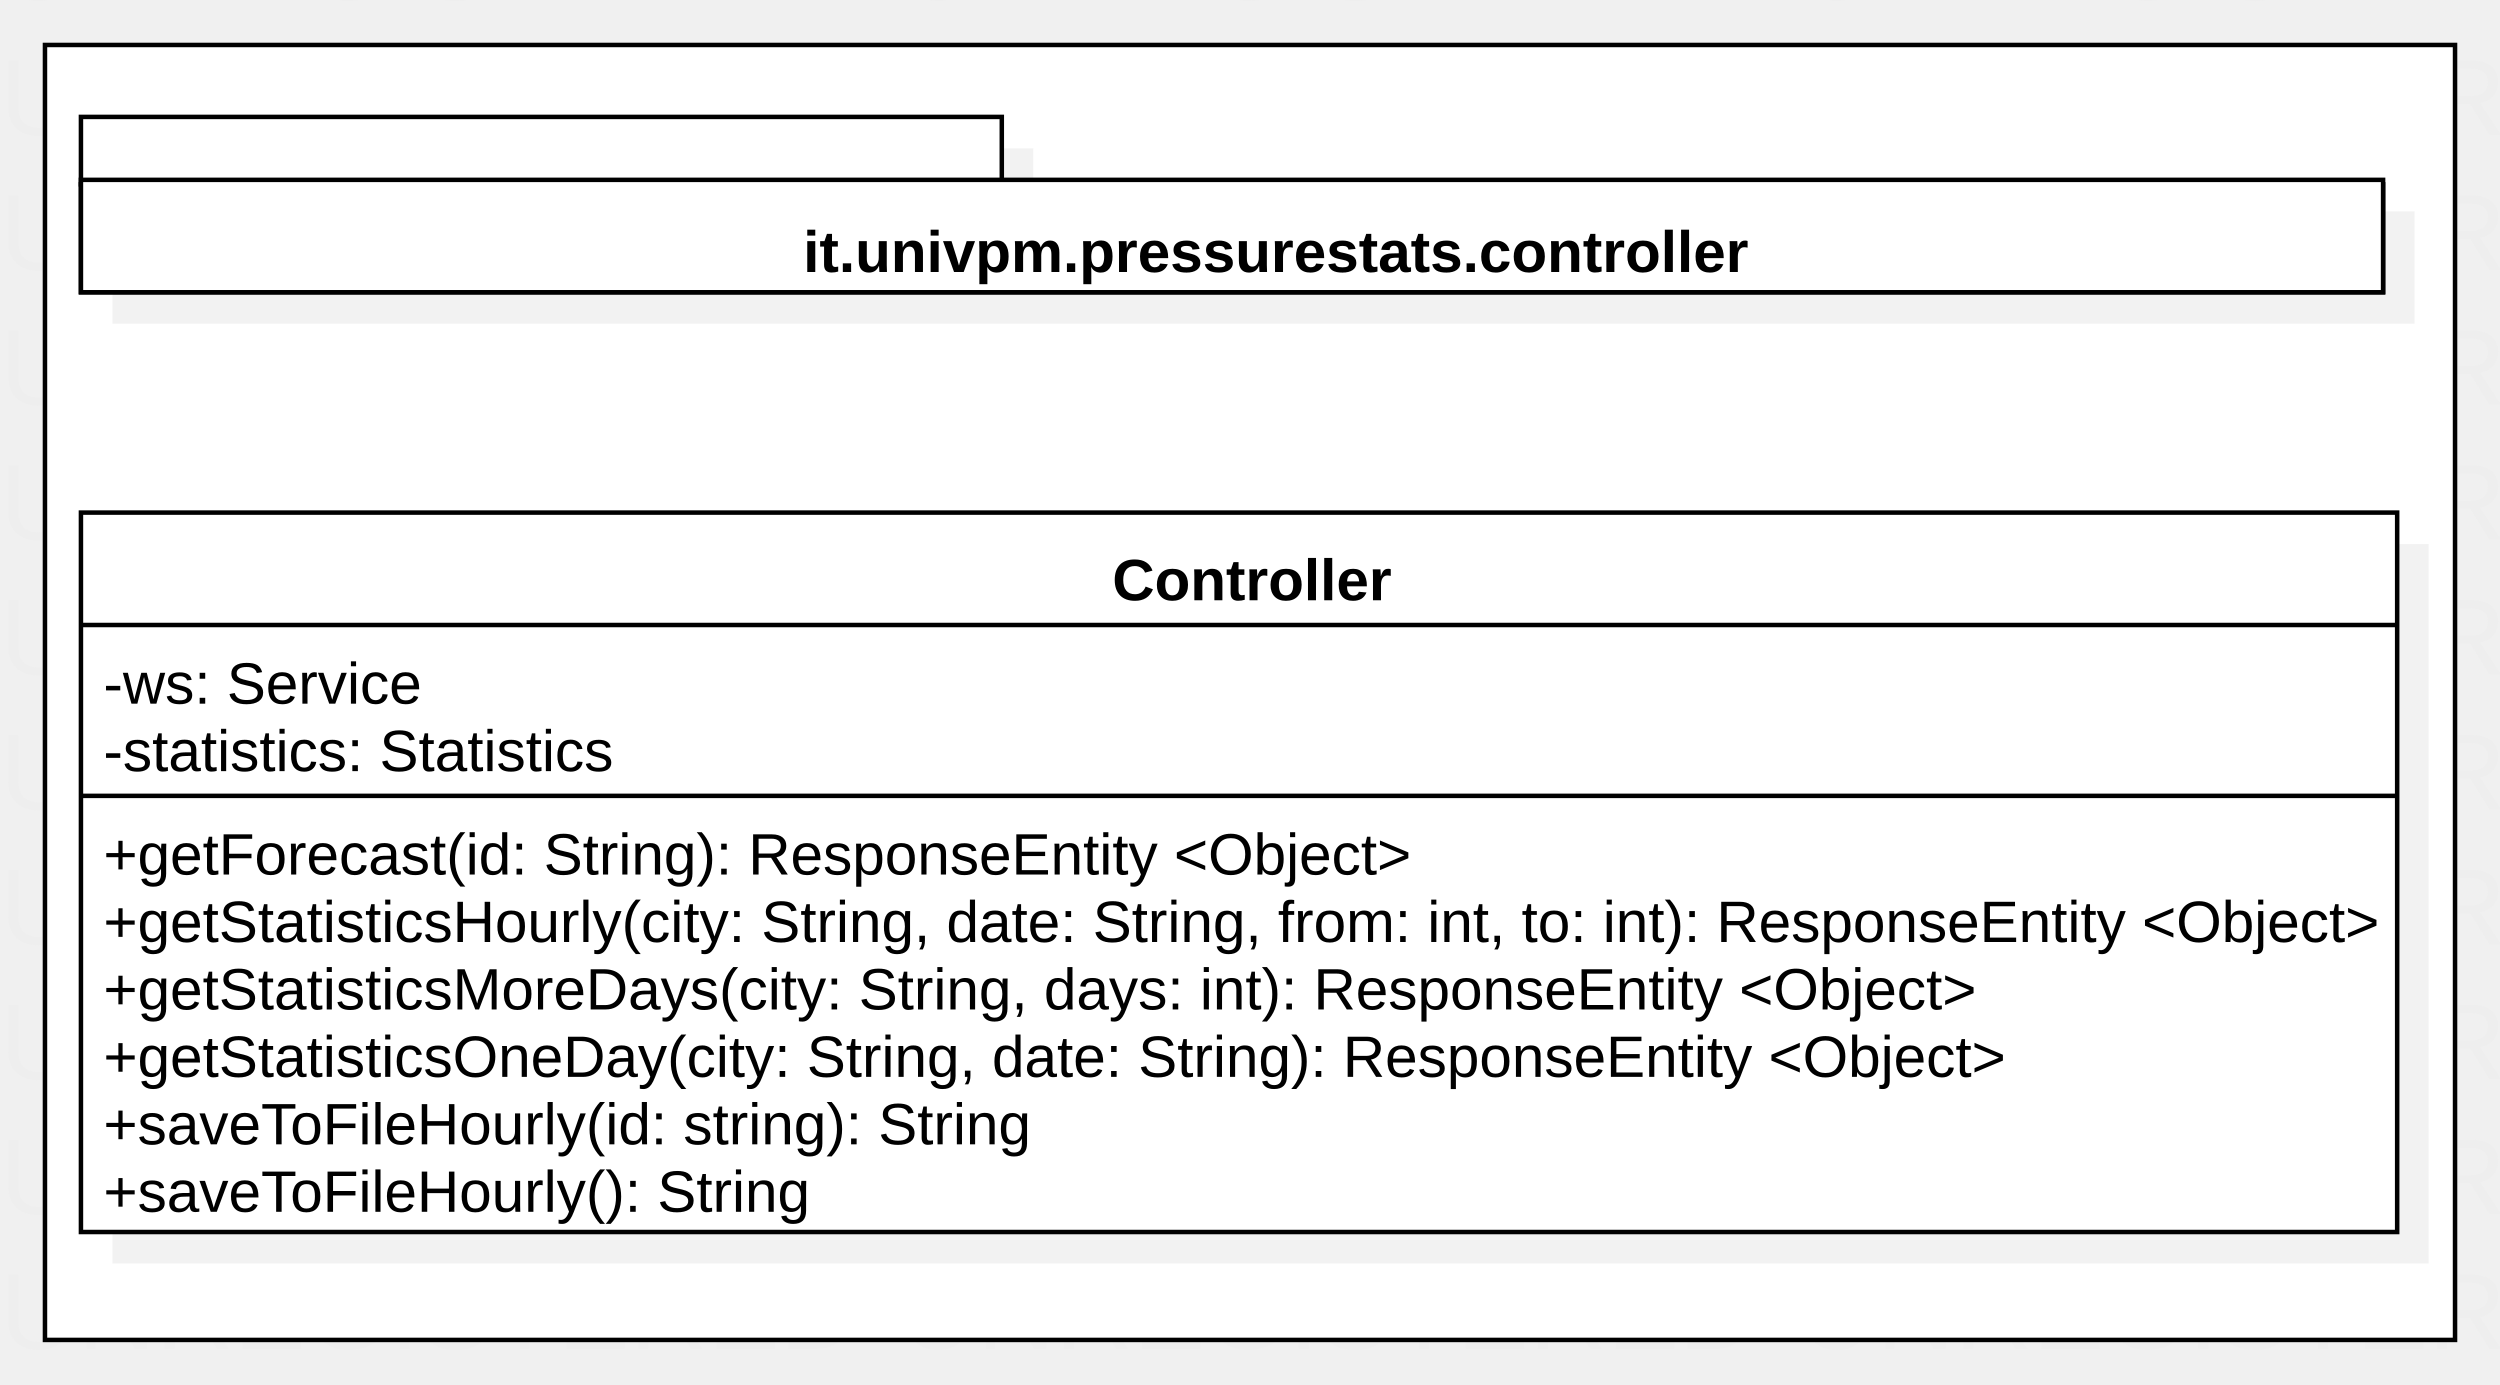
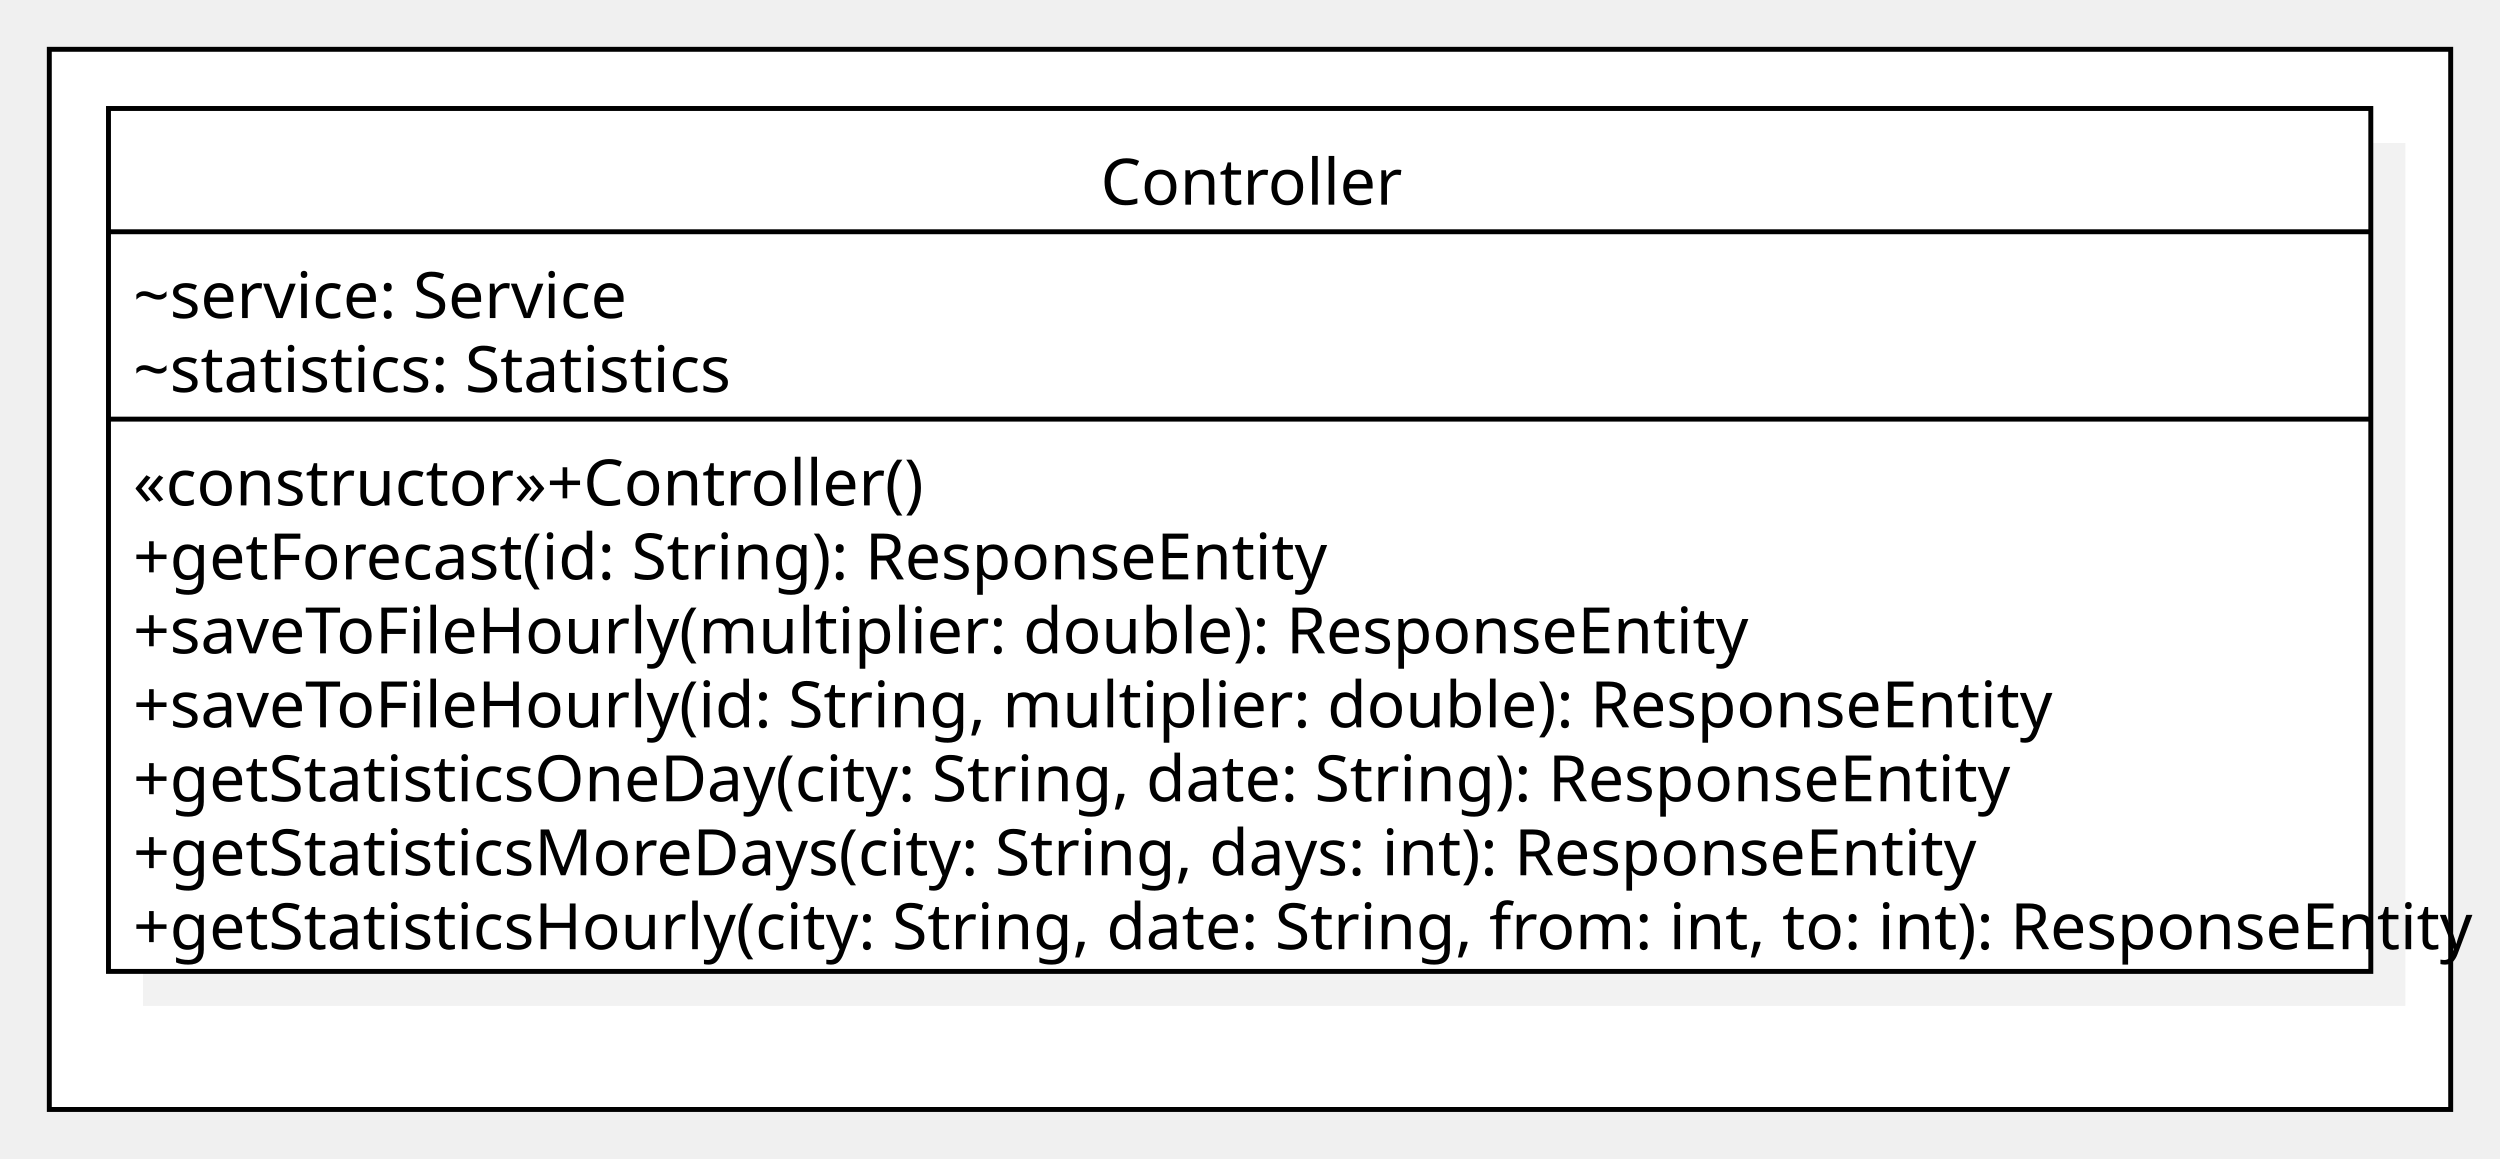
- <svg xmlns="http://www.w3.org/2000/svg" version="1.1" width="556" height="308">
-   <defs />
+ <svg xmlns="http://www.w3.org/2000/svg" version="1.1" id="Layer_1" x="0px" y="0px" viewBox="0 0 507 235" style="enable-background:new 0 0 507 235;" xml:space="preserve">
+   <style type="text/css">
+ 	.st0{fill:#FFFFFF;}
+ 	.st1{fill:none;stroke:#000000;stroke-miterlimit:10;}
+ 	.st2{opacity:0.2;fill:#C0C0C0;enable-background:new    ;}
+ 	.st3{font-family:'Arial-BoldMT';}
+ 	.st4{font-size:13px;}
+ 	.st5{font-family:'ArialMT';}
+ </style>
  <g>
-     <text fill="#eeeeee" stroke="none" font-family="Arial" font-size="24px" font-style="normal" font-weight="normal" text-decoration="none" x="0" y="0">UNREGISTERED</text>
-     <text fill="#eeeeee" stroke="none" font-family="Arial" font-size="24px" font-style="normal" font-weight="normal" text-decoration="none" x="0" y="30">UNREGISTERED</text>
-     <text fill="#eeeeee" stroke="none" font-family="Arial" font-size="24px" font-style="normal" font-weight="normal" text-decoration="none" x="0" y="60">UNREGISTERED</text>
-     <text fill="#eeeeee" stroke="none" font-family="Arial" font-size="24px" font-style="normal" font-weight="normal" text-decoration="none" x="0" y="90">UNREGISTERED</text>
-     <text fill="#eeeeee" stroke="none" font-family="Arial" font-size="24px" font-style="normal" font-weight="normal" text-decoration="none" x="0" y="120">UNREGISTERED</text>
-     <text fill="#eeeeee" stroke="none" font-family="Arial" font-size="24px" font-style="normal" font-weight="normal" text-decoration="none" x="0" y="150">UNREGISTERED</text>
-     <text fill="#eeeeee" stroke="none" font-family="Arial" font-size="24px" font-style="normal" font-weight="normal" text-decoration="none" x="0" y="180">UNREGISTERED</text>
-     <text fill="#eeeeee" stroke="none" font-family="Arial" font-size="24px" font-style="normal" font-weight="normal" text-decoration="none" x="0" y="210">UNREGISTERED</text>
-     <text fill="#eeeeee" stroke="none" font-family="Arial" font-size="24px" font-style="normal" font-weight="normal" text-decoration="none" x="0" y="240">UNREGISTERED</text>
-     <text fill="#eeeeee" stroke="none" font-family="Arial" font-size="24px" font-style="normal" font-weight="normal" text-decoration="none" x="0" y="270">UNREGISTERED</text>
-     <text fill="#eeeeee" stroke="none" font-family="Arial" font-size="24px" font-style="normal" font-weight="normal" text-decoration="none" x="0" y="300">UNREGISTERED</text>
-     <text fill="#eeeeee" stroke="none" font-family="Arial" font-size="24px" font-style="normal" font-weight="normal" text-decoration="none" x="200" y="0">UNREGISTERED</text>
-     <text fill="#eeeeee" stroke="none" font-family="Arial" font-size="24px" font-style="normal" font-weight="normal" text-decoration="none" x="200" y="30">UNREGISTERED</text>
-     <text fill="#eeeeee" stroke="none" font-family="Arial" font-size="24px" font-style="normal" font-weight="normal" text-decoration="none" x="200" y="60">UNREGISTERED</text>
-     <text fill="#eeeeee" stroke="none" font-family="Arial" font-size="24px" font-style="normal" font-weight="normal" text-decoration="none" x="200" y="90">UNREGISTERED</text>
-     <text fill="#eeeeee" stroke="none" font-family="Arial" font-size="24px" font-style="normal" font-weight="normal" text-decoration="none" x="200" y="120">UNREGISTERED</text>
-     <text fill="#eeeeee" stroke="none" font-family="Arial" font-size="24px" font-style="normal" font-weight="normal" text-decoration="none" x="200" y="150">UNREGISTERED</text>
-     <text fill="#eeeeee" stroke="none" font-family="Arial" font-size="24px" font-style="normal" font-weight="normal" text-decoration="none" x="200" y="180">UNREGISTERED</text>
-     <text fill="#eeeeee" stroke="none" font-family="Arial" font-size="24px" font-style="normal" font-weight="normal" text-decoration="none" x="200" y="210">UNREGISTERED</text>
-     <text fill="#eeeeee" stroke="none" font-family="Arial" font-size="24px" font-style="normal" font-weight="normal" text-decoration="none" x="200" y="240">UNREGISTERED</text>
-     <text fill="#eeeeee" stroke="none" font-family="Arial" font-size="24px" font-style="normal" font-weight="normal" text-decoration="none" x="200" y="270">UNREGISTERED</text>
-     <text fill="#eeeeee" stroke="none" font-family="Arial" font-size="24px" font-style="normal" font-weight="normal" text-decoration="none" x="200" y="300">UNREGISTERED</text>
-     <text fill="#eeeeee" stroke="none" font-family="Arial" font-size="24px" font-style="normal" font-weight="normal" text-decoration="none" x="400" y="0">UNREGISTERED</text>
-     <text fill="#eeeeee" stroke="none" font-family="Arial" font-size="24px" font-style="normal" font-weight="normal" text-decoration="none" x="400" y="30">UNREGISTERED</text>
-     <text fill="#eeeeee" stroke="none" font-family="Arial" font-size="24px" font-style="normal" font-weight="normal" text-decoration="none" x="400" y="60">UNREGISTERED</text>
-     <text fill="#eeeeee" stroke="none" font-family="Arial" font-size="24px" font-style="normal" font-weight="normal" text-decoration="none" x="400" y="90">UNREGISTERED</text>
-     <text fill="#eeeeee" stroke="none" font-family="Arial" font-size="24px" font-style="normal" font-weight="normal" text-decoration="none" x="400" y="120">UNREGISTERED</text>
-     <text fill="#eeeeee" stroke="none" font-family="Arial" font-size="24px" font-style="normal" font-weight="normal" text-decoration="none" x="400" y="150">UNREGISTERED</text>
-     <text fill="#eeeeee" stroke="none" font-family="Arial" font-size="24px" font-style="normal" font-weight="normal" text-decoration="none" x="400" y="180">UNREGISTERED</text>
-     <text fill="#eeeeee" stroke="none" font-family="Arial" font-size="24px" font-style="normal" font-weight="normal" text-decoration="none" x="400" y="210">UNREGISTERED</text>
-     <text fill="#eeeeee" stroke="none" font-family="Arial" font-size="24px" font-style="normal" font-weight="normal" text-decoration="none" x="400" y="240">UNREGISTERED</text>
-     <text fill="#eeeeee" stroke="none" font-family="Arial" font-size="24px" font-style="normal" font-weight="normal" text-decoration="none" x="400" y="270">UNREGISTERED</text>
-     <text fill="#eeeeee" stroke="none" font-family="Arial" font-size="24px" font-style="normal" font-weight="normal" text-decoration="none" x="400" y="300">UNREGISTERED</text>
-     <g transform="translate(-78,-6) scale(1,1)">
-       <rect fill="#ffffff" stroke="none" x="88" y="16" width="536" height="288" />
+     <g transform="translate(-278,-238) scale(1,1)">
+       <rect x="288" y="248" class="st0" width="487" height="215" />
    </g>
-     <g transform="translate(-78,-6) scale(1,1)">
-       <path fill="none" stroke="#000000" d="M 88 16 L 624 16 L 624 304 L 88 304 L 88 16 Z Z" stroke-miterlimit="10" />
+     <g transform="translate(-278,-238) scale(1,1)">
+       <path class="st1" d="M288,248h487v215H288V248z" />
    </g>
-     <g transform="translate(-78,-6) scale(1,1)">
-       <rect fill="#C0C0C0" stroke="none" x="103" y="39" width="204.8" height="15" opacity="0.2" />
+     <g transform="translate(-278,-238) scale(1,1)">
+       <rect x="307" y="267" class="st2" width="458.8" height="175" />
    </g>
-     <g transform="translate(-78,-6) scale(1,1)">
-       <rect fill="#C0C0C0" stroke="none" x="103" y="53" width="512" height="25" opacity="0.2" />
+     <g transform="translate(-278,-238) scale(1,1)">
+       <rect x="300" y="260" class="st0" width="458.8" height="175" />
    </g>
-     <g transform="translate(-78,-6) scale(1,1)">
-       <rect fill="#ffffff" stroke="none" x="96" y="47" width="512" height="24" />
+     <g transform="translate(-278,-238) scale(1,1)">
+       <path class="st1" d="M300,260h458.8v175H300V260z" />
    </g>
-     <g transform="translate(-78,-6) scale(1,1)">
-       <path fill="none" stroke="#000000" d="M 96 47 L 608 47 L 608 71 L 96 71 L 96 47 Z Z" stroke-miterlimit="10" />
+     <g transform="translate(-278,-238) scale(1,1)">
+       <path class="st1" d="M300,285h458.8" />
    </g>
-     <g transform="translate(-78,-6) scale(1,1)">
-       <rect fill="#ffffff" stroke="none" x="96" y="32" width="204.8" height="15" />
+     <g transform="translate(-278,-238) scale(1,1)">
+       <path class="st1" d="M300,323h458.8" />
    </g>
-     <g transform="translate(-78,-6) scale(1,1)">
-       <path fill="none" stroke="#000000" d="M 96 32 L 300.8 32 L 300.8 47 L 96 47 L 96 32 Z Z" stroke-miterlimit="10" />
-     </g>
-     <g transform="translate(-78,-6) scale(1,1)">
-       <rect fill="#ffffff" stroke="none" x="96" y="46" width="512" height="25" />
-     </g>
-     <g transform="translate(-78,-6) scale(1,1)">
-       <path fill="none" stroke="#000000" d="M 96 46 L 608 46 L 608 71 L 96 71 L 96 46 Z Z" stroke-miterlimit="10" />
-     </g>
-     <g transform="translate(-78,-6) scale(1,1)">
+     <g transform="translate(-278,-238) scale(1,1)">
      <g>
-         <path fill="none" stroke="none" />
-         <text fill="#000000" stroke="none" font-family="Arial" font-size="13px" font-style="normal" font-weight="bold" text-decoration="none" x="256.63" y="66.5">it.univpm.pressurestats.controller</text>
+         <path class="st1" d="M0,0" />
+         <text transform="matrix(1 0 0 1 501.2043 279.5)" class="st3 st4">Controller</text>
      </g>
    </g>
-     <g transform="translate(-78,-6) scale(1,1)">
-       <rect fill="#C0C0C0" stroke="none" x="103" y="127" width="515.13" height="160" opacity="0.2" />
-     </g>
-     <g transform="translate(-78,-6) scale(1,1)">
-       <rect fill="#ffffff" stroke="none" x="96" y="120" width="515.13" height="160" />
-     </g>
-     <g transform="translate(-78,-6) scale(1,1)">
-       <path fill="none" stroke="#000000" d="M 96 120 L 611.13 120 L 611.13 280 L 96 280 L 96 120 Z Z" stroke-miterlimit="10" />
-     </g>
-     <g transform="translate(-78,-6) scale(1,1)">
-       <path fill="none" stroke="#000000" d="M 96 145 L 611.13 145" stroke-miterlimit="10" />
-     </g>
-     <g transform="translate(-78,-6) scale(1,1)">
-       <path fill="none" stroke="#000000" d="M 96 183 L 611.13 183" stroke-miterlimit="10" />
-     </g>
-     <g transform="translate(-78,-6) scale(1,1)">
+     <g transform="translate(-278,-238) scale(1,1)">
      <g>
-         <path fill="none" stroke="none" />
-         <text fill="#000000" stroke="none" font-family="Arial" font-size="13px" font-style="normal" font-weight="bold" text-decoration="none" x="325.388" y="139.5">Controller</text>
+         <path d="M0,0" />
+         <text transform="matrix(1 0 0 1 305 302.5)" class="st5 st4">~service: Service</text>
      </g>
    </g>
-     <g transform="translate(-78,-6) scale(1,1)">
+     <g transform="translate(-278,-238) scale(1,1)">
      <g>
-         <path fill="none" stroke="none" />
-         <text fill="#000000" stroke="none" font-family="Arial" font-size="13px" font-style="normal" font-weight="normal" text-decoration="none" x="101" y="162.5">-ws: Service</text>
+         <path d="M0,0" />
+         <text transform="matrix(1 0 0 1 305 317.5)" class="st5 st4">~statistics: Statistics</text>
      </g>
    </g>
-     <g transform="translate(-78,-6) scale(1,1)">
+     <g transform="translate(-278,-238) scale(1,1)">
      <g>
-         <path fill="none" stroke="none" />
-         <text fill="#000000" stroke="none" font-family="Arial" font-size="13px" font-style="normal" font-weight="normal" text-decoration="none" x="101" y="177.5">-statistics: Statistics</text>
+         <path d="M0,0" />
+         <text transform="matrix(1 0 0 1 305 340.5)" class="st5 st4">«constructor»+Controller()</text>
      </g>
    </g>
-     <g transform="translate(-78,-6) scale(1,1)">
+     <g transform="translate(-278,-238) scale(1,1)">
      <g>
-         <path fill="none" stroke="none" />
-         <text fill="#000000" stroke="none" font-family="Arial" font-size="13px" font-style="normal" font-weight="normal" text-decoration="none" x="101" y="200.5">+getForecast(id: String): ResponseEntity &lt;Object&gt;</text>
+         <path d="M0,0" />
+         <text transform="matrix(1 0 0 1 305 355.5)" class="st5 st4">+getForecast(id: String): ResponseEntity</text>
      </g>
    </g>
-     <g transform="translate(-78,-6) scale(1,1)">
+     <g transform="translate(-278,-238) scale(1,1)">
      <g>
-         <path fill="none" stroke="none" />
-         <text fill="#000000" stroke="none" font-family="Arial" font-size="13px" font-style="normal" font-weight="normal" text-decoration="none" x="101" y="215.5">+getStatisticsHourly(city: String, date: String, from: int, to: int): ResponseEntity &lt;Object&gt;</text>
+         <path d="M0,0" />
+         <text transform="matrix(1 0 0 1 305 370.5)" class="st5 st4">+saveToFileHourly(multiplier: double): ResponseEntity</text>
      </g>
    </g>
-     <g transform="translate(-78,-6) scale(1,1)">
+     <g transform="translate(-278,-238) scale(1,1)">
      <g>
-         <path fill="none" stroke="none" />
-         <text fill="#000000" stroke="none" font-family="Arial" font-size="13px" font-style="normal" font-weight="normal" text-decoration="none" x="101" y="230.5">+getStatisticsMoreDays(city: String, days: int): ResponseEntity &lt;Object&gt;</text>
+         <path d="M0,0" />
+         <text transform="matrix(1 0 0 1 305 385.5)" class="st5 st4">+saveToFileHourly(id: String, multiplier: double): ResponseEntity</text>
      </g>
    </g>
-     <g transform="translate(-78,-6) scale(1,1)">
+     <g transform="translate(-278,-238) scale(1,1)">
      <g>
-         <path fill="none" stroke="none" />
-         <text fill="#000000" stroke="none" font-family="Arial" font-size="13px" font-style="normal" font-weight="normal" text-decoration="none" x="101" y="245.5">+getStatisticsOneDay(city: String, date: String): ResponseEntity &lt;Object&gt;</text>
+         <path d="M0,0" />
+         <text transform="matrix(1 0 0 1 305 400.5)" class="st5 st4">+getStatisticsOneDay(city: String, date: String): ResponseEntity</text>
      </g>
    </g>
-     <g transform="translate(-78,-6) scale(1,1)">
+     <g transform="translate(-278,-238) scale(1,1)">
      <g>
-         <path fill="none" stroke="none" />
-         <text fill="#000000" stroke="none" font-family="Arial" font-size="13px" font-style="normal" font-weight="normal" text-decoration="none" x="101" y="260.5">+saveToFileHourly(id: string): String</text>
+         <path d="M0,0" />
+         <text transform="matrix(1 0 0 1 305 415.5)" class="st5 st4">+getStatisticsMoreDays(city: String, days: int): ResponseEntity</text>
      </g>
    </g>
-     <g transform="translate(-78,-6) scale(1,1)">
+     <g transform="translate(-278,-238) scale(1,1)">
      <g>
-         <path fill="none" stroke="none" />
-         <text fill="#000000" stroke="none" font-family="Arial" font-size="13px" font-style="normal" font-weight="normal" text-decoration="none" x="101" y="275.5">+saveToFileHourly(): String</text>
+         <path d="M0,0" />
+         <text transform="matrix(1 0 0 1 305 430.5)" class="st5 st4">+getStatisticsHourly(city: String, date: String, from: int, to: int): ResponseEntity</text>
      </g>
    </g>
  </g>
</svg>
